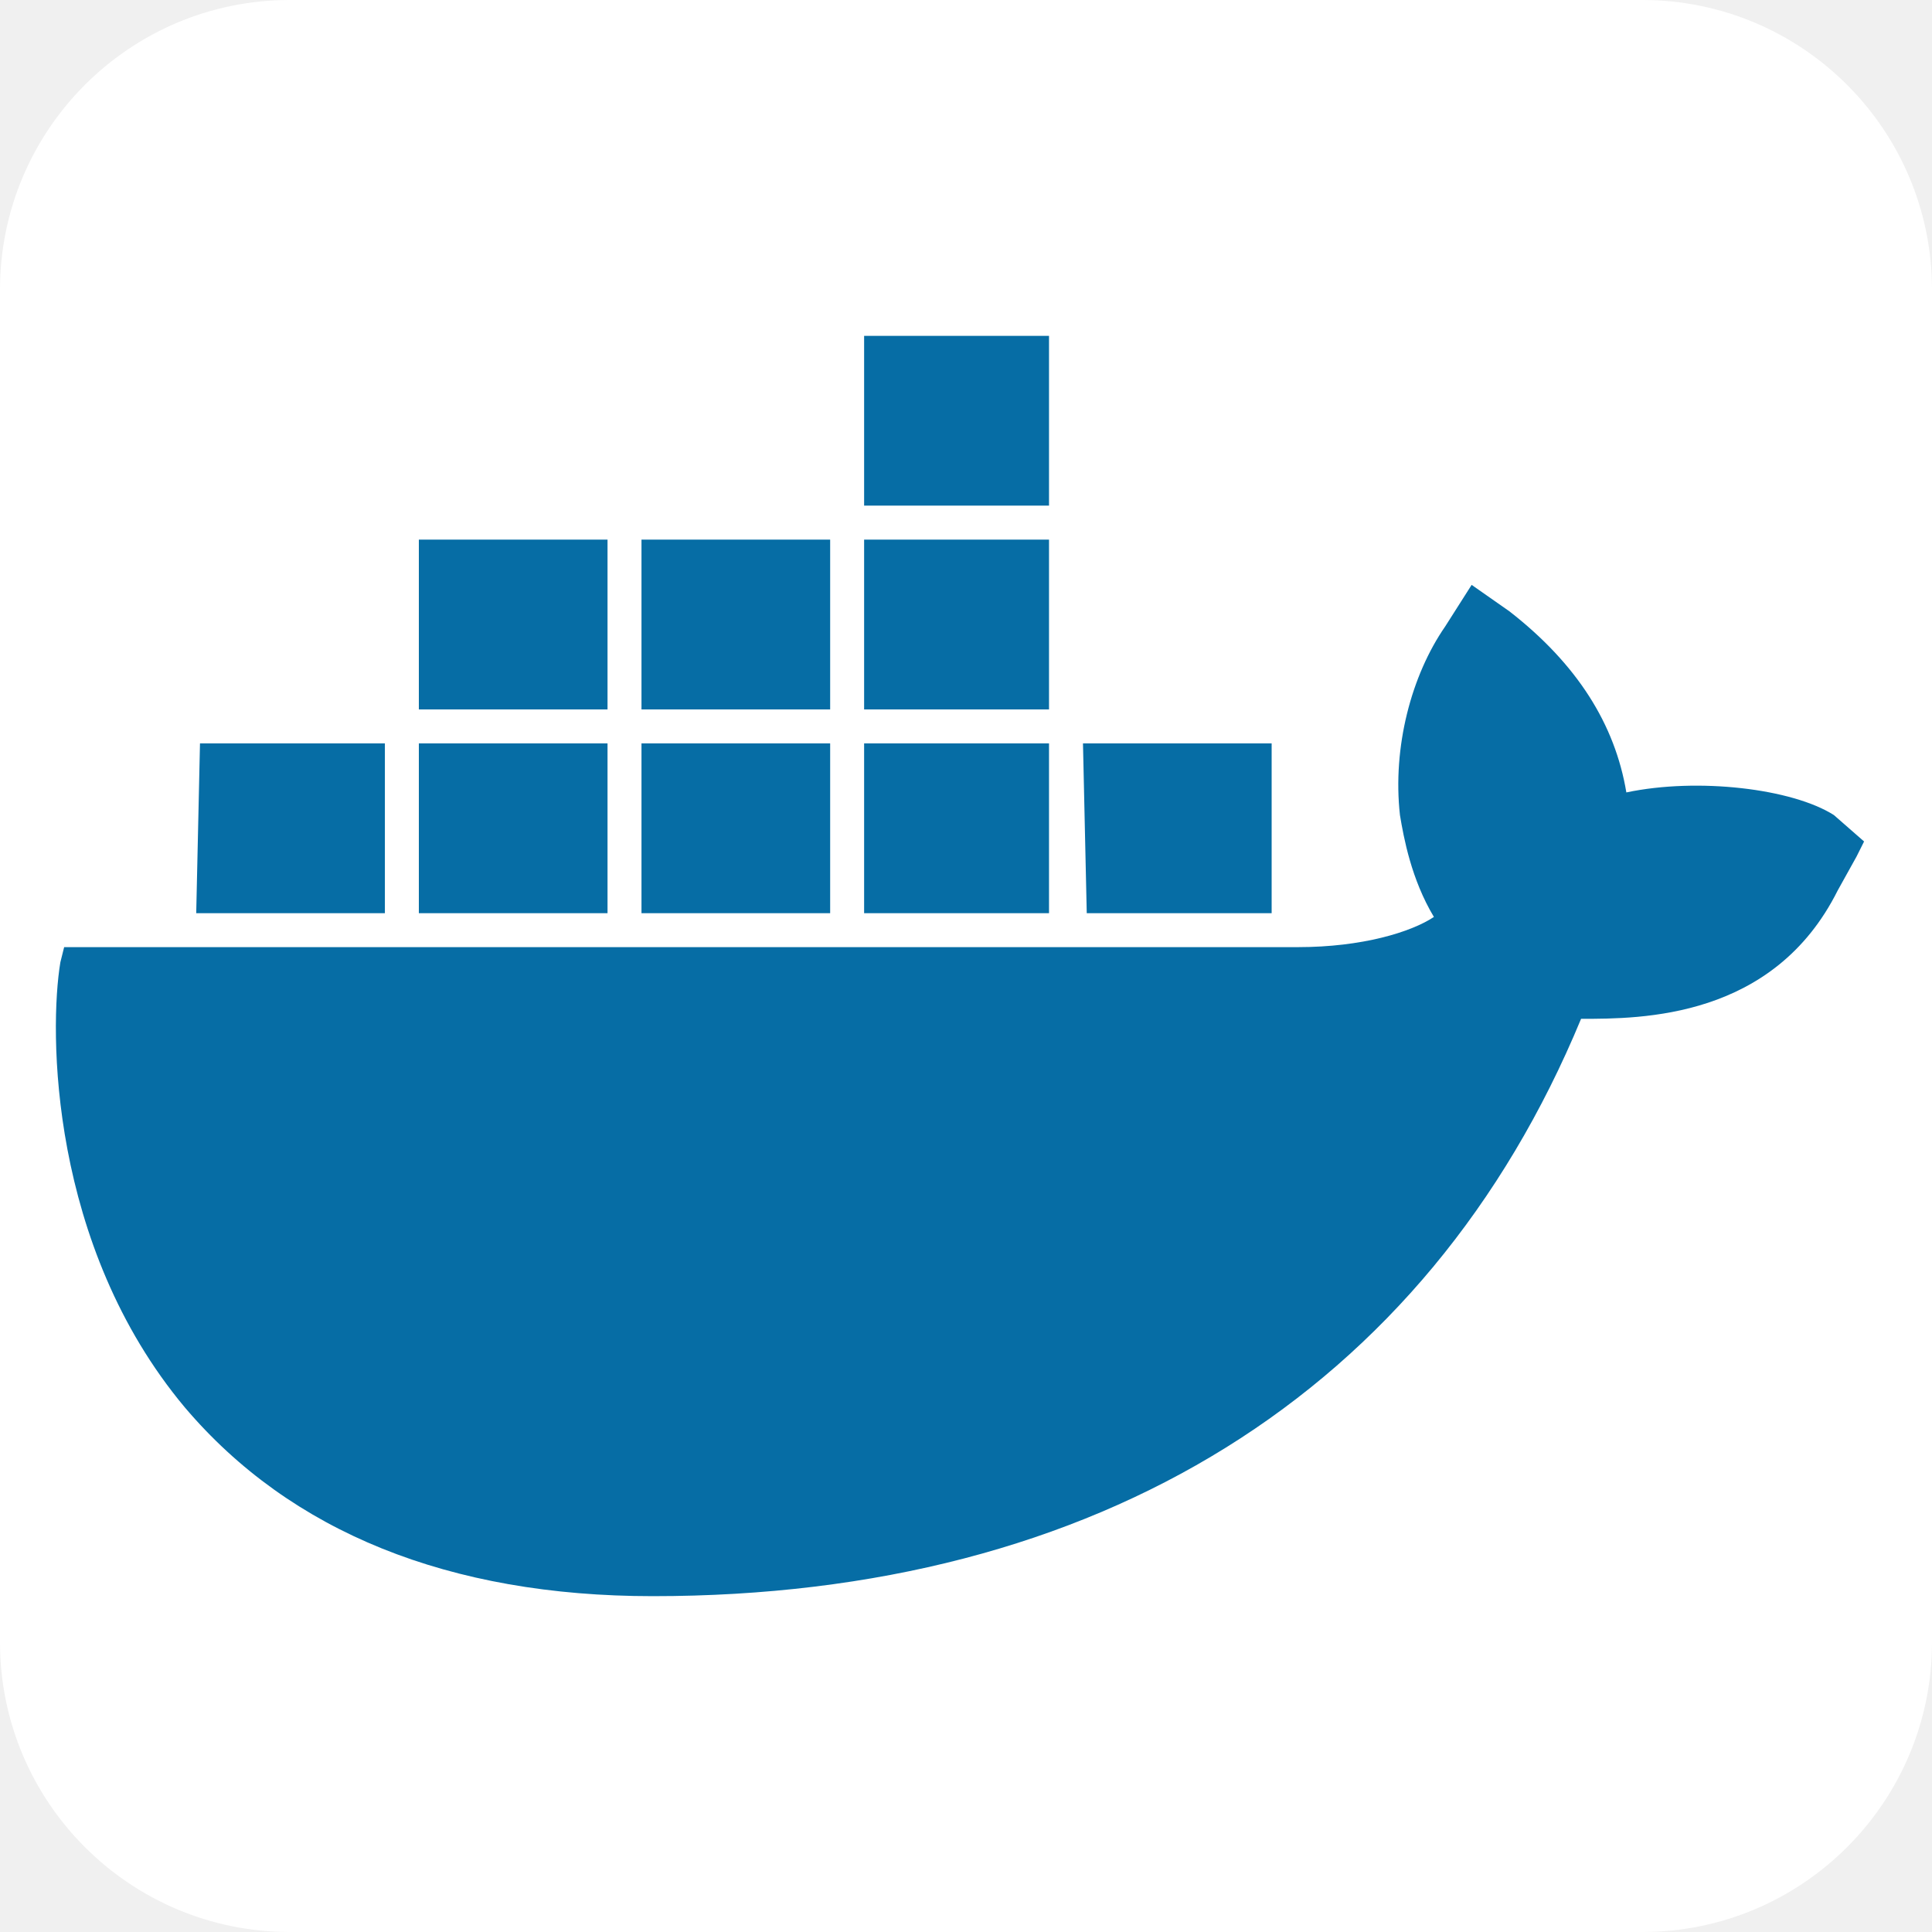
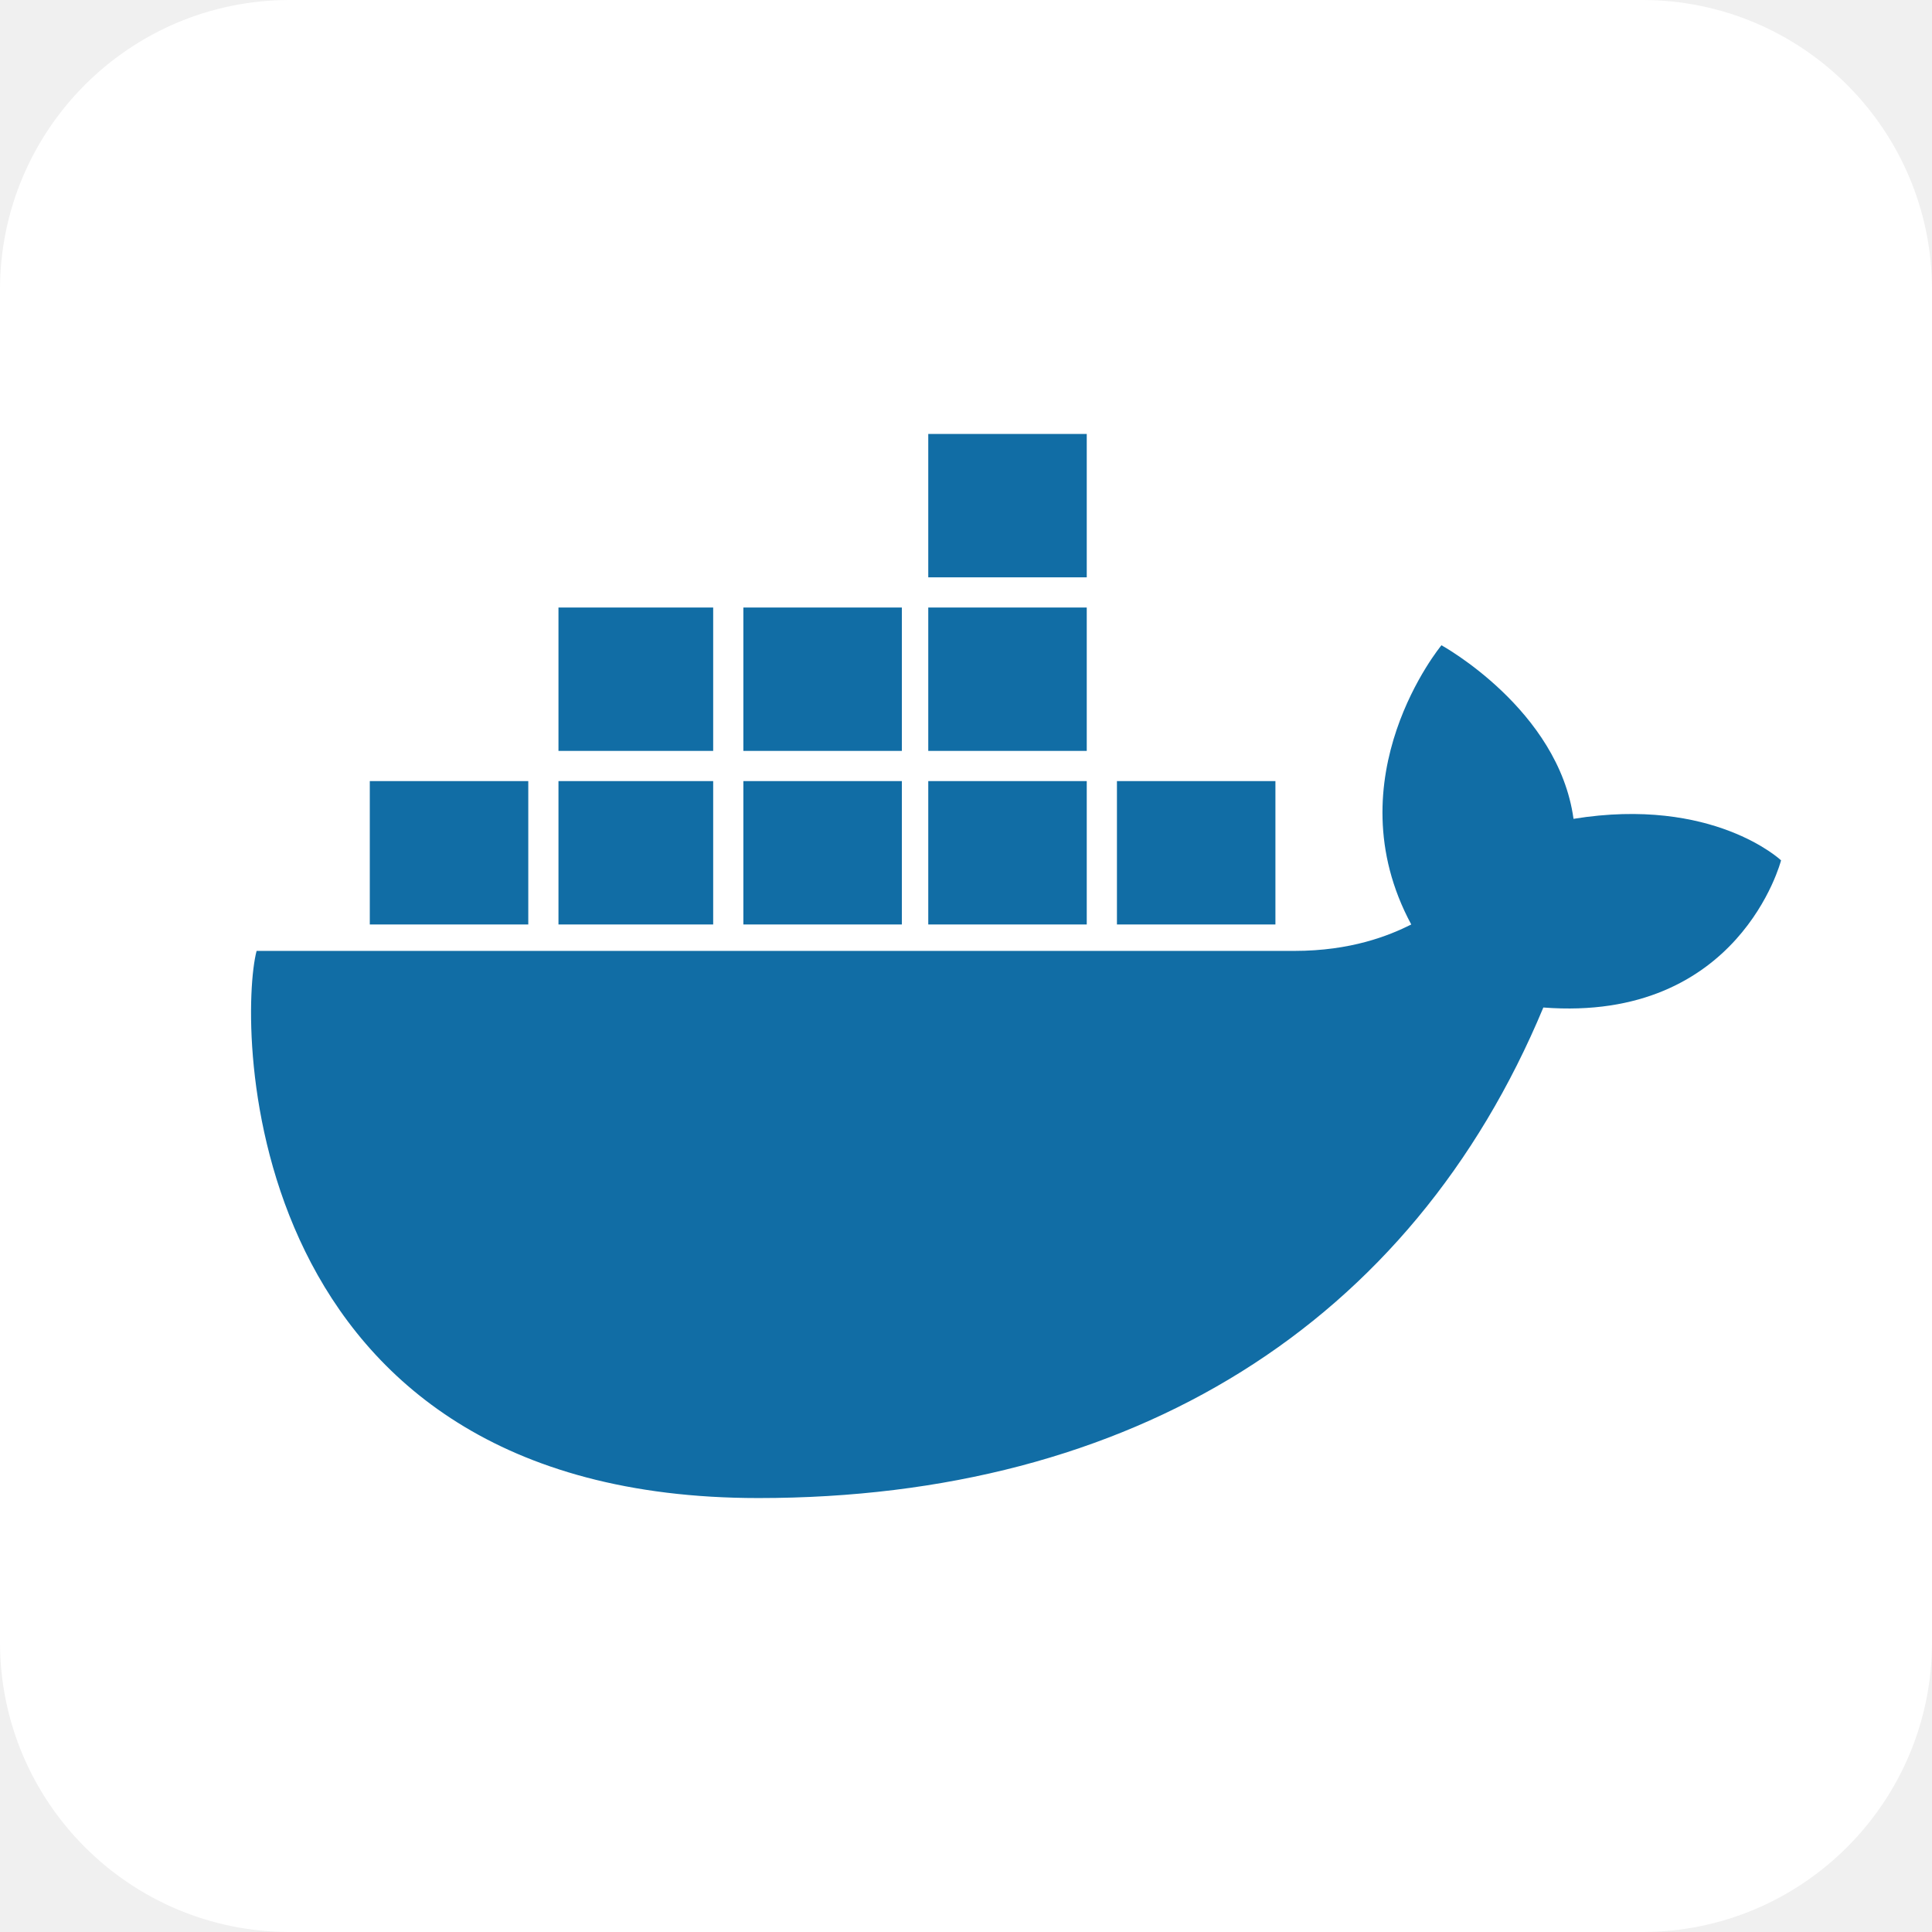
- <svg xmlns="http://www.w3.org/2000/svg" fill="#066da5" aria-label="Docker" role="img" viewBox="0 0 512 512">
+ <svg xmlns="http://www.w3.org/2000/svg" fill="#116DA5" aria-label="Docker" role="img" viewBox="0 0 512 512">
  <rect width="512" height="512" fill="#fff" rx="15%" />
-   <path d="M288 242h49v-45h-50zm-59 0h49v-45h-49zm-59 0h50v-45h-50zm-59 0h50v-45h-50zm-59 0h50v-45H53zm59-54h50v-45h-50zm59 0h50v-45h-50zm59 0h49v-45h-49zm0-54h49V89h-49zm257 82c-11-7-36-10-55-6-3-18-13-34-31-48l-10-7-7 11c-9 13-14 32-12 50 1 6 3 17 9 27-6 4-19 8-36 8H17l-1 4c-3 18-3 75 33 118 28 33 70 50 124 50 118 0 205-54 246-153 16 0 51 0 68-34l5-9 2-4" />
+   <path d="M296 245h42v-38h-42zm-50 0h42v-38h-42zm-49 0h42v-38h-42zm-49 0h41v-38h-41zm-50 0h42v-38H98zm50-46h41v-38h-41zm49 0h42v-38h-42zm49 0h42v-38h-42zm0-46h42v-38h-42zm226 75s-18-17-55-11c-4-29-35-46-35-46s-29 35-8 74c-6 3-16 7-31 7H68c-5 19-5 145 133 145 99 0 173-46 208-130 52 4 63-39 63-39z" />
</svg>
